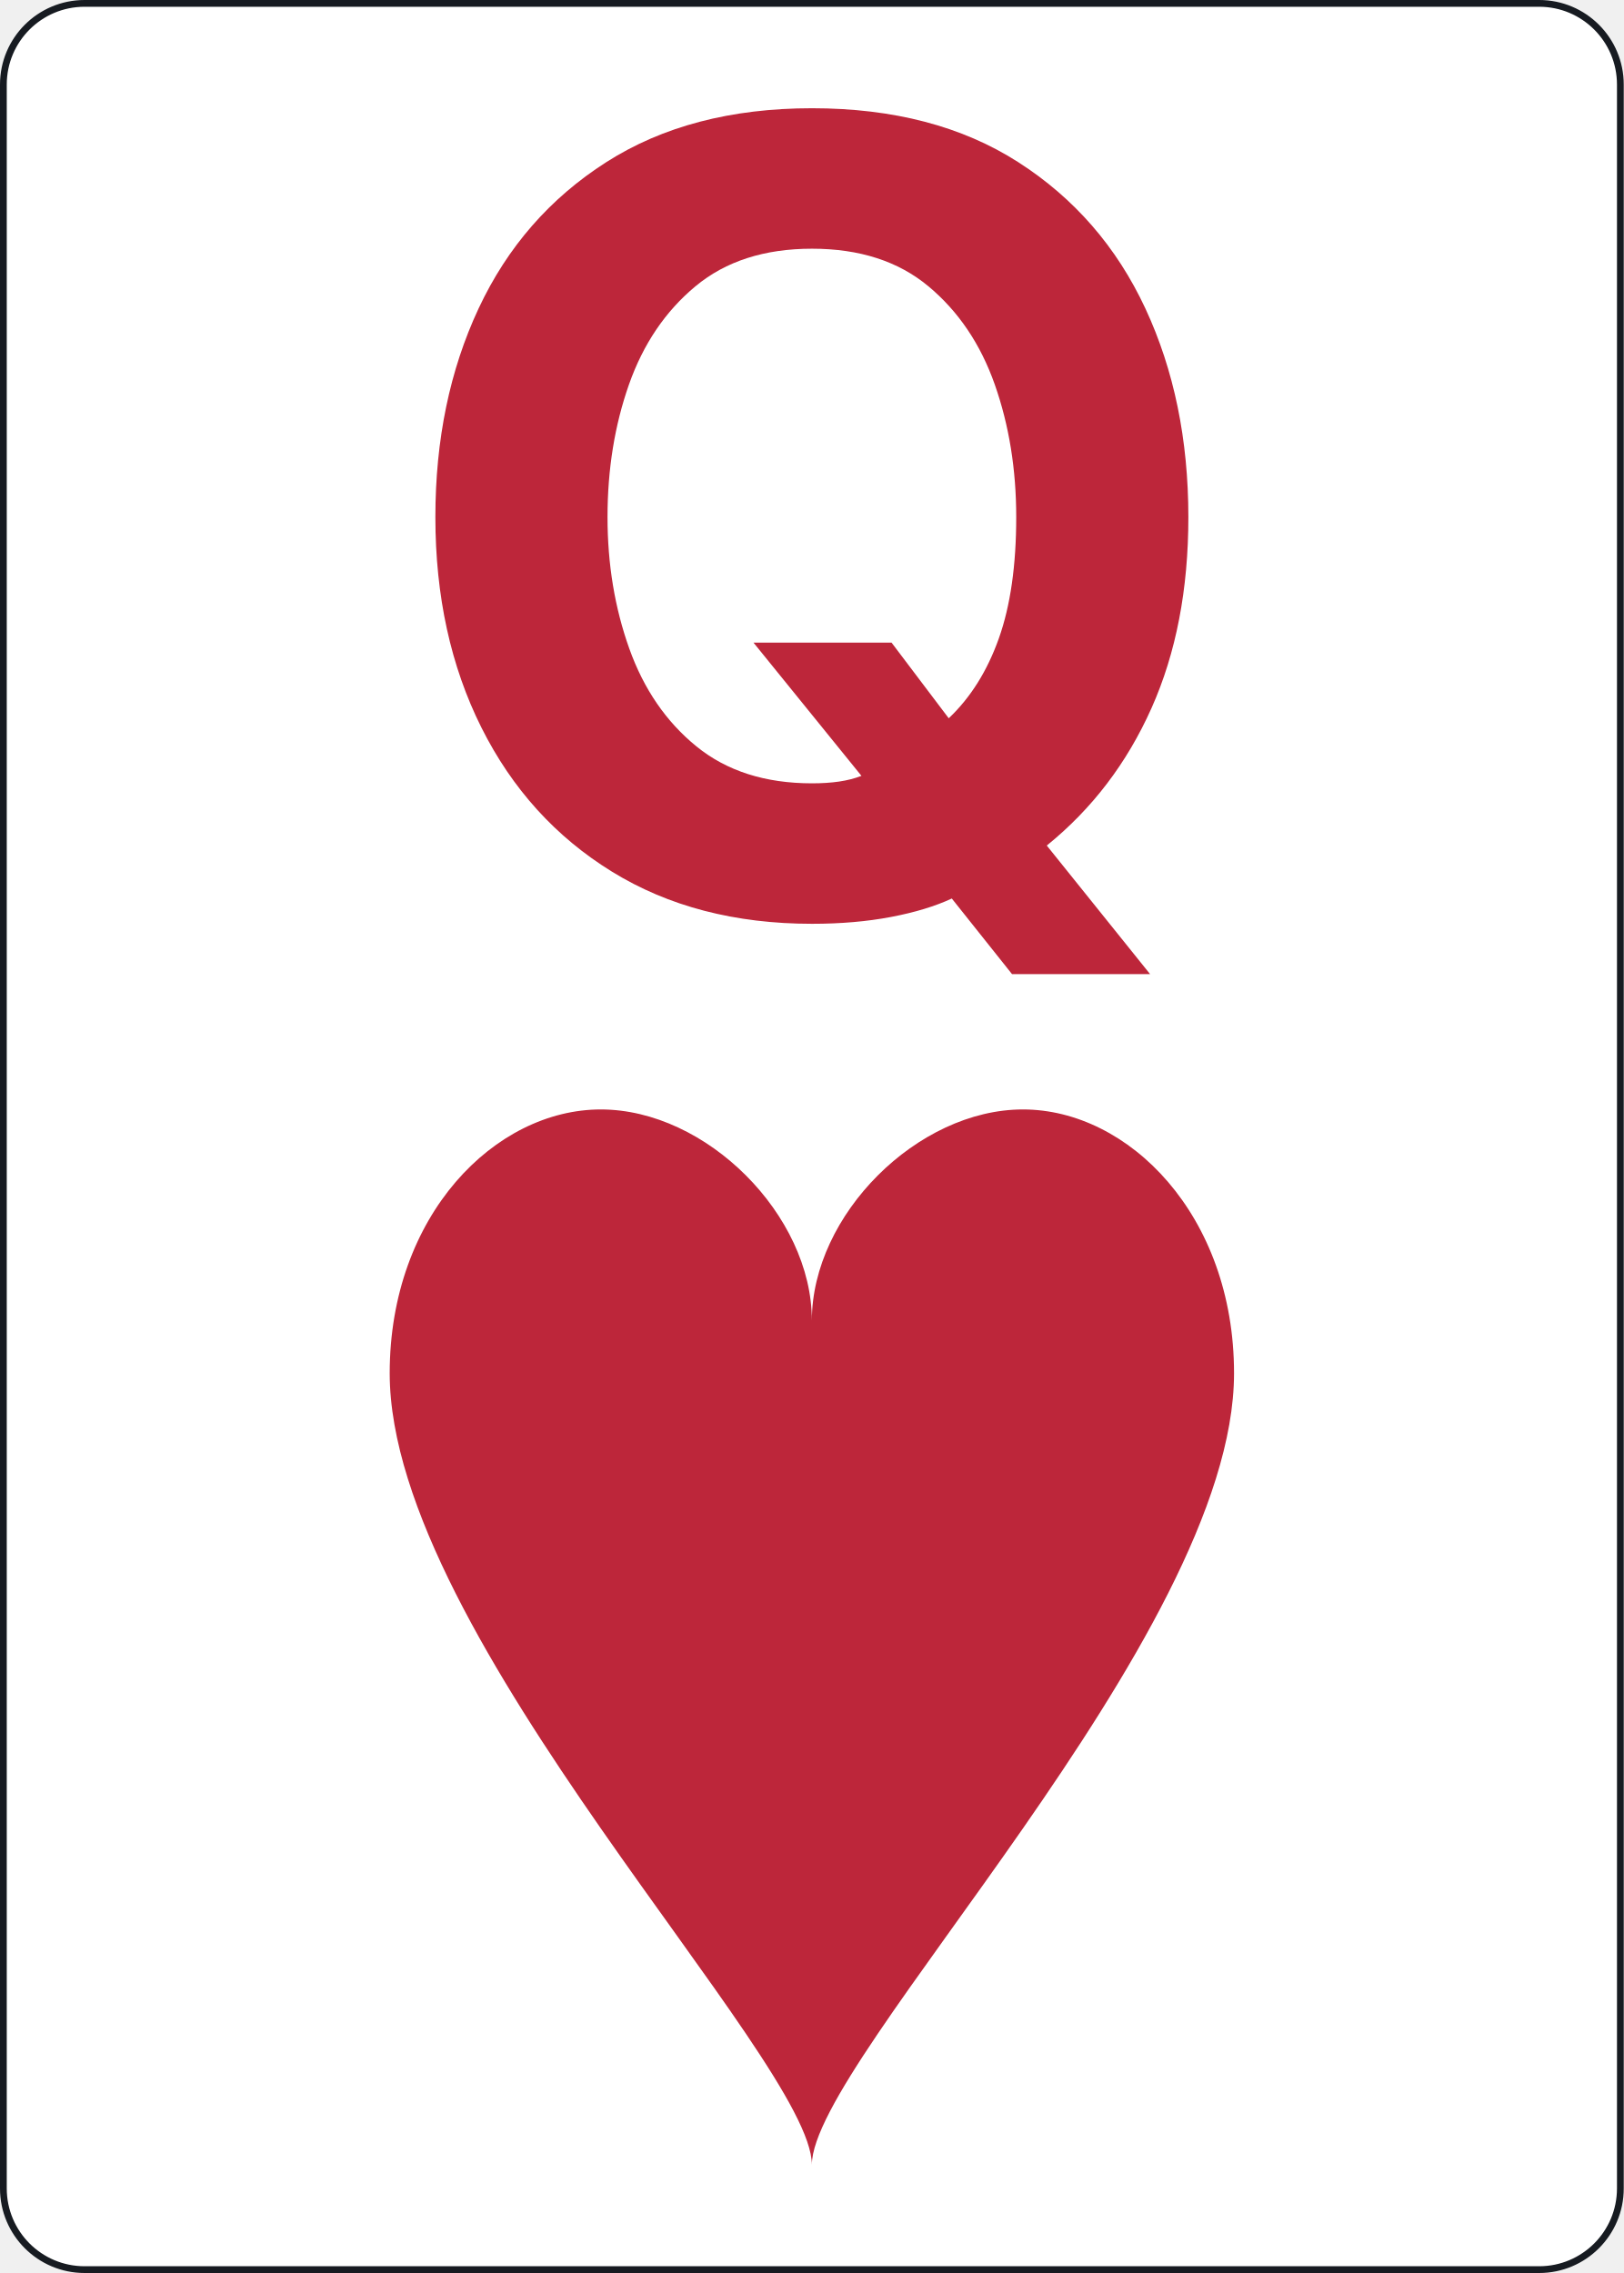
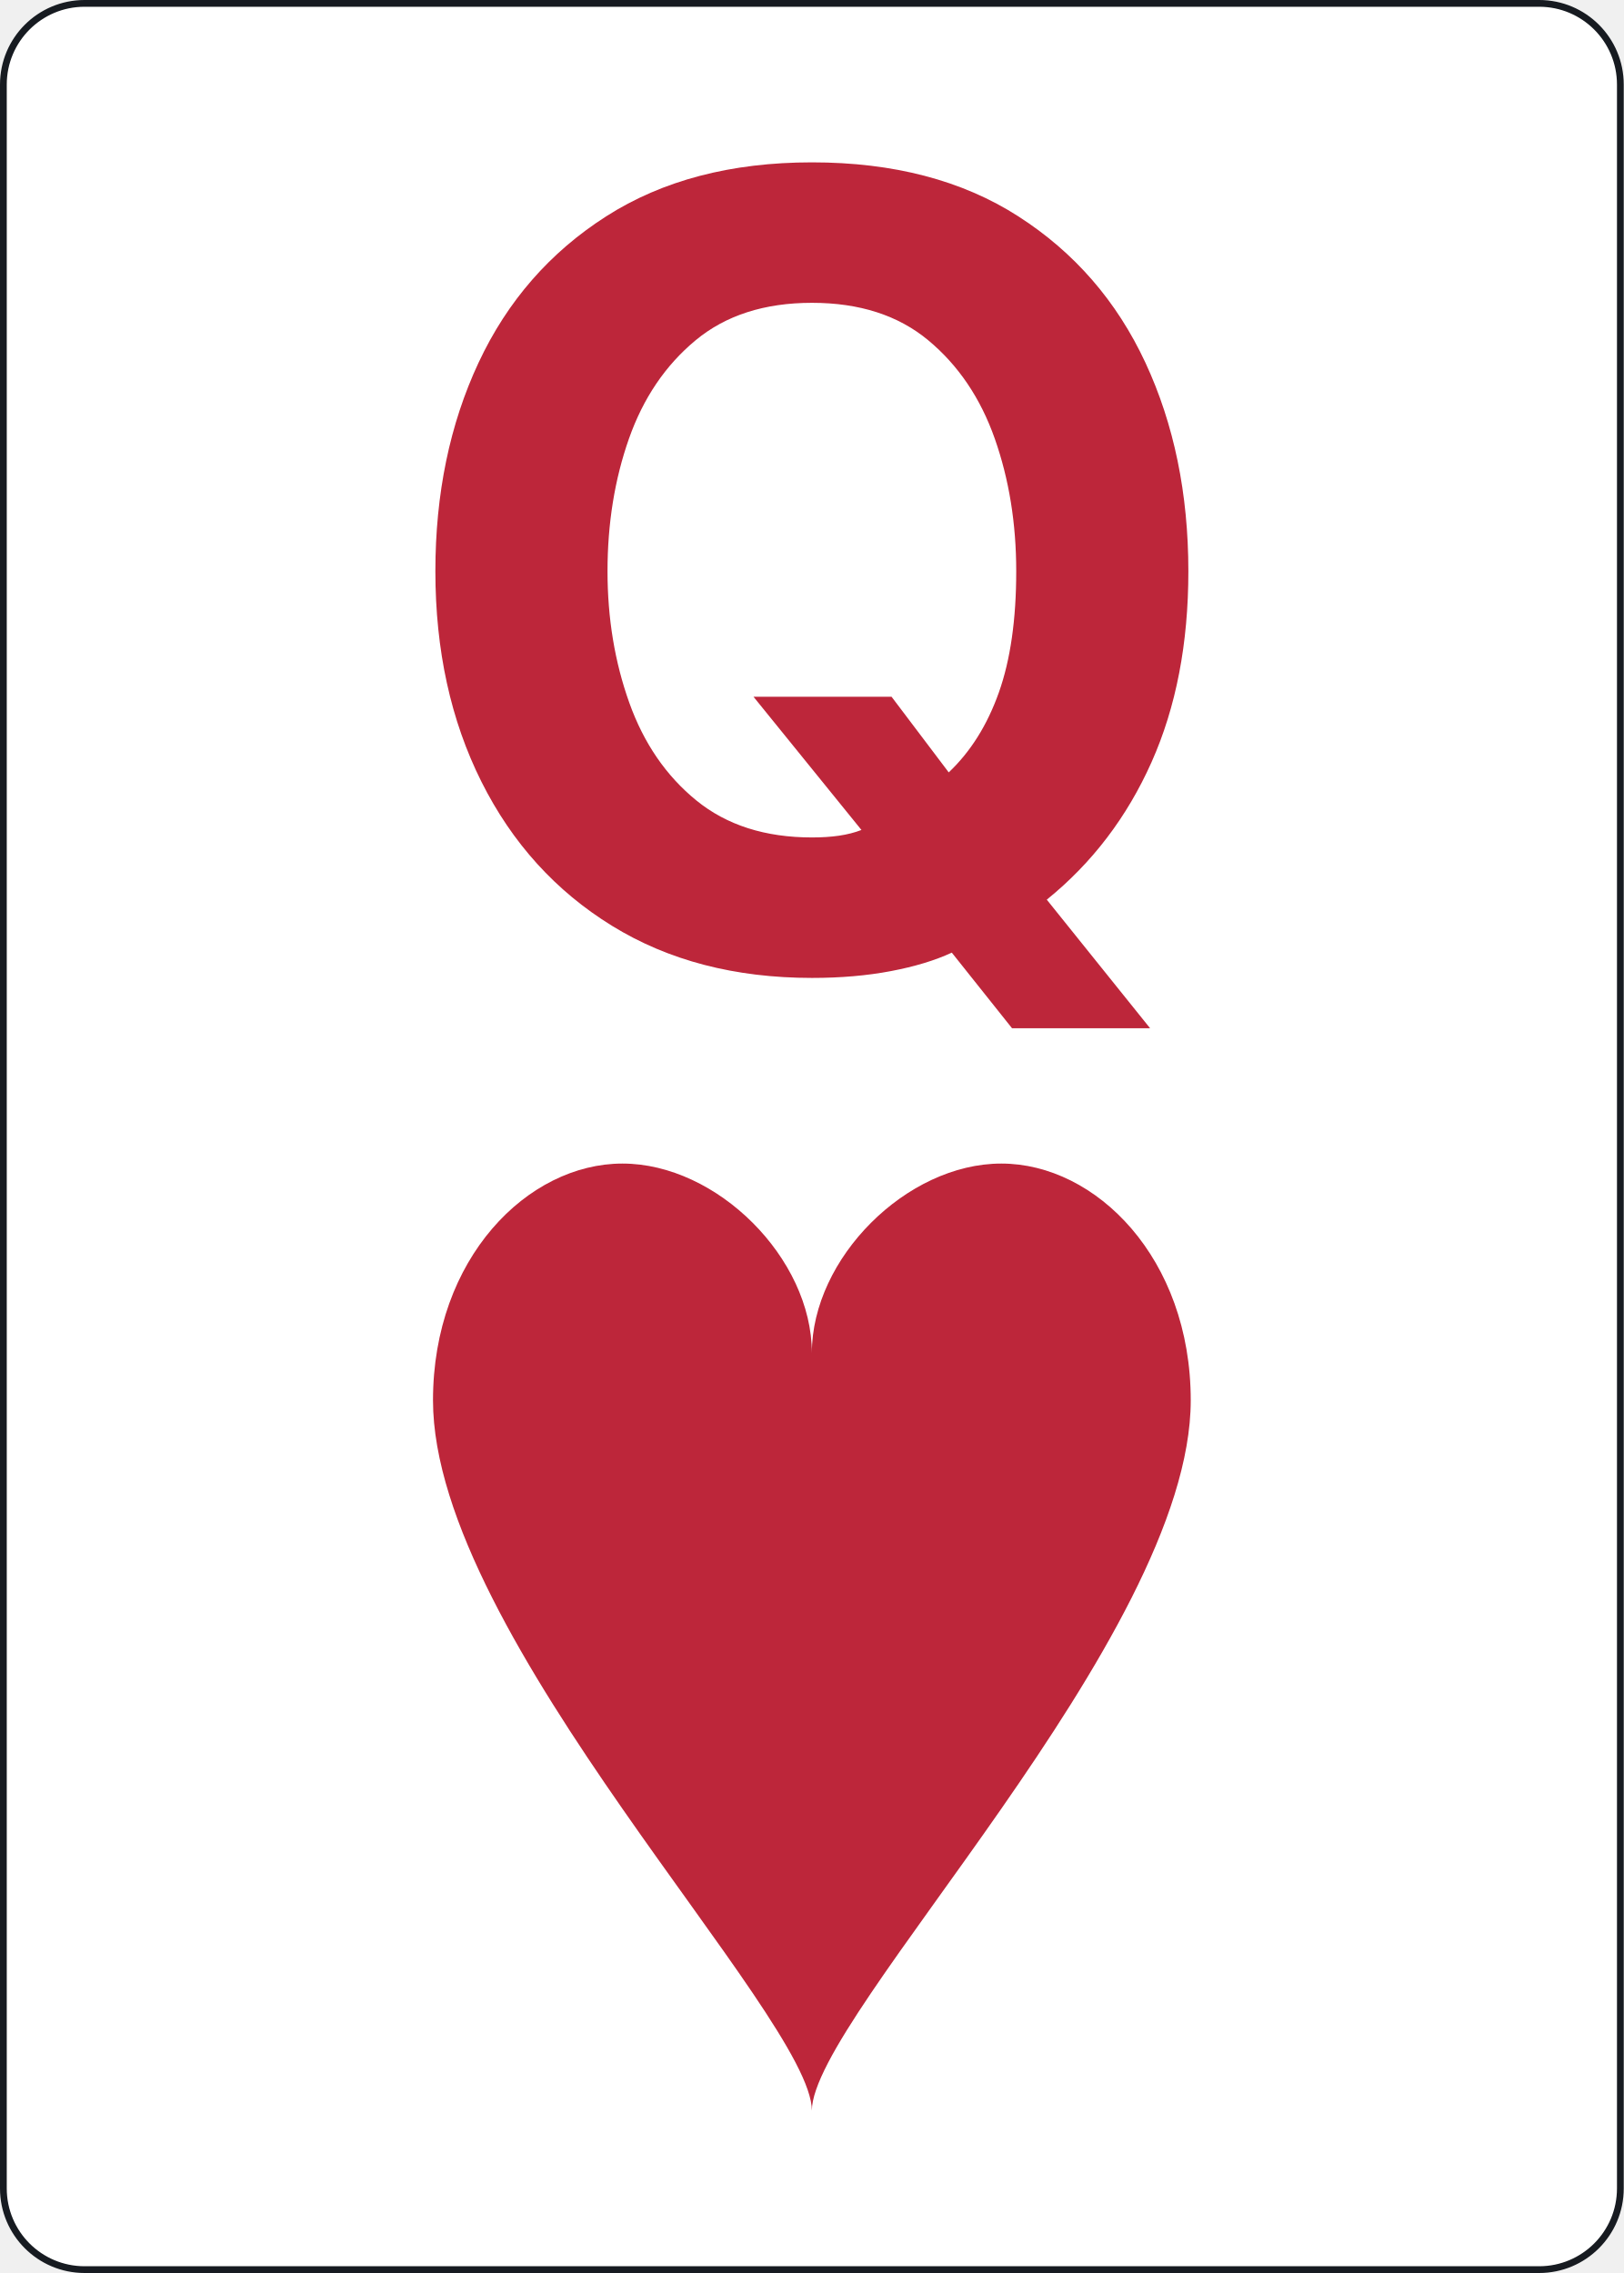
<svg xmlns="http://www.w3.org/2000/svg" class="card" face="QH" viewBox="-120 -168 240 336" width="240" height="336">
  <rect x="-119.5" y="-167.5" width="239" height="335" rx="12" fill="white" stroke="#171b21" />
  <g fill="#bd263a">
-     <path id="rank" d="M29.587 -24 20.683 -35.179Q16.979 -33.456 11.682 -32.449Q6.385 -31.442 0.016 -31.442Q-17.044 -31.442 -29.538 -39.143Q-42.033 -46.844 -48.841 -60.444Q-55.648 -74.043 -55.648 -91.558Q-55.648 -108.748 -49.263 -122.397Q-42.878 -136.045 -30.399 -144.022Q-17.921 -152 0.016 -152Q18.084 -152 30.513 -144.022Q42.943 -136.045 49.296 -122.397Q55.648 -108.748 55.648 -91.558Q55.648 -75.538 50.205 -63.336Q44.762 -51.134 34.721 -43.01L49.994 -24ZM0.016 -52.206Q2.226 -52.206 4.013 -52.466Q5.801 -52.726 7.328 -53.311L-8.627 -73.003H11.78L20.229 -61.824Q25.07 -66.406 27.638 -73.637Q30.205 -80.867 30.205 -91.558Q30.205 -102.152 27.037 -111.153Q23.868 -120.155 17.207 -125.695Q10.545 -131.236 0.016 -131.236Q-10.512 -131.236 -17.19 -125.695Q-23.868 -120.155 -27.037 -111.153Q-30.205 -102.152 -30.205 -91.558Q-30.205 -81.127 -26.988 -72.126Q-23.771 -63.124 -17.06 -57.665Q-10.35 -52.206 0.016 -52.206Z" />
-     <path id="suit" d="M0 27.2C0 11.6 15.6 -4 31.2 -4C46.8 -4 62.4 11.6 62.4 35C62.4 74 0 136.4 0 152C0 136.4 -62.4 74 -62.4 35C-62.4 11.6 -46.8 -4 -31.2 -4C-15.6 -4 0 11.6 0 27.2Z" />
+     <path id="rank" d="M29.587 -16 20.683 -27.179Q16.979 -25.456 11.682 -24.449Q6.385 -23.442 0.016 -23.442Q-17.044 -23.442 -29.538 -31.143Q-42.033 -38.844 -48.841 -52.444Q-55.648 -66.043 -55.648 -83.558Q-55.648 -100.748 -49.263 -114.397Q-42.878 -128.045 -30.399 -136.022Q-17.921 -144 0.016 -144Q18.084 -144 30.513 -136.022Q42.943 -128.045 49.296 -114.397Q55.648 -100.748 55.648 -83.558Q55.648 -67.538 50.205 -55.336Q44.762 -43.134 34.721 -35.01L49.994 -16H29.587ZM0.016 -44.206Q2.226 -44.206 4.013 -44.466Q5.801 -44.726 7.328 -45.311L-8.627 -65.003H11.78L20.229 -53.824Q25.07 -58.406 27.638 -65.637Q30.205 -72.867 30.205 -83.558Q30.205 -94.152 27.037 -103.153Q23.868 -112.155 17.207 -117.695Q10.545 -123.236 0.016 -123.236Q-10.512 -123.236 -17.19 -117.695Q-23.868 -112.155 -27.037 -103.153Q-30.205 -94.152 -30.205 -83.558Q-30.205 -73.127 -26.988 -64.126Q-23.771 -55.124 -17.06 -49.665Q-10.35 -44.206 0.016 -44.206Z" />
+     <path id="suit" d="M0 32C0 18 14 4 28 4C42 4 56 18 56 39C56 74 0 130 0 144C0 130 -56 74 -56 39C-56 18 -42 4 -28 4C-14 4 0 18 0 32Z" />
  </g>
</svg>
